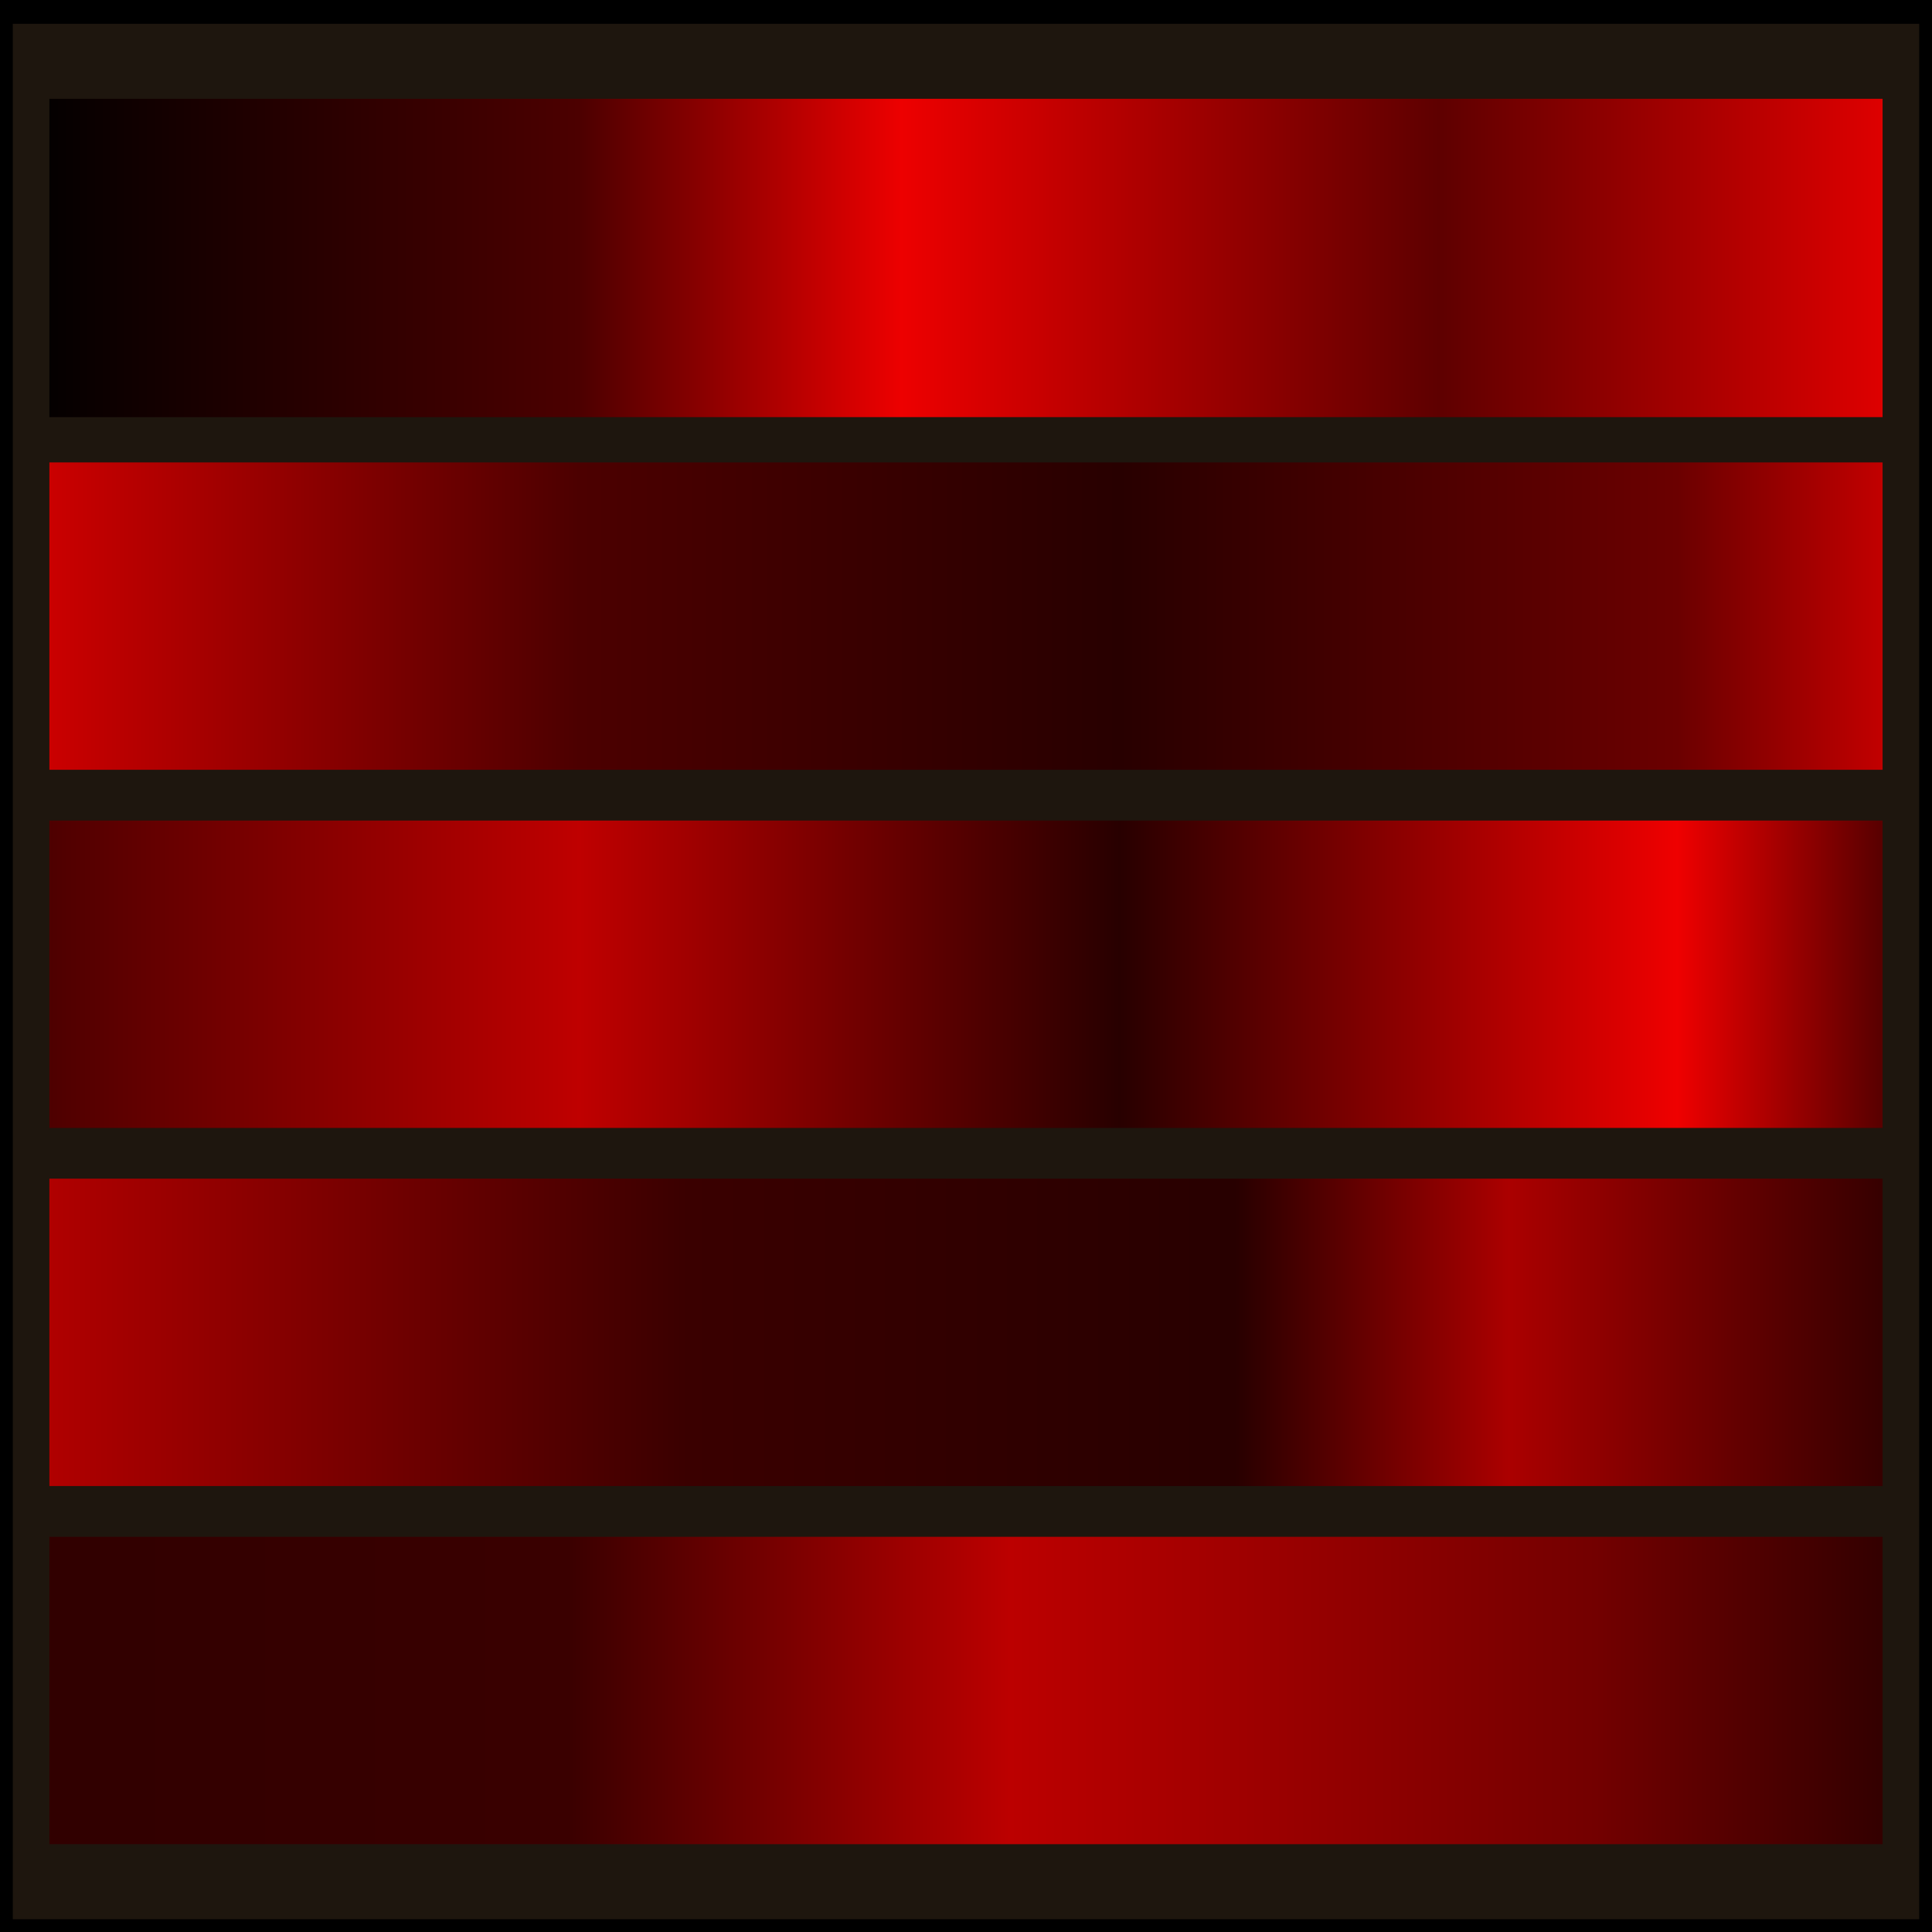
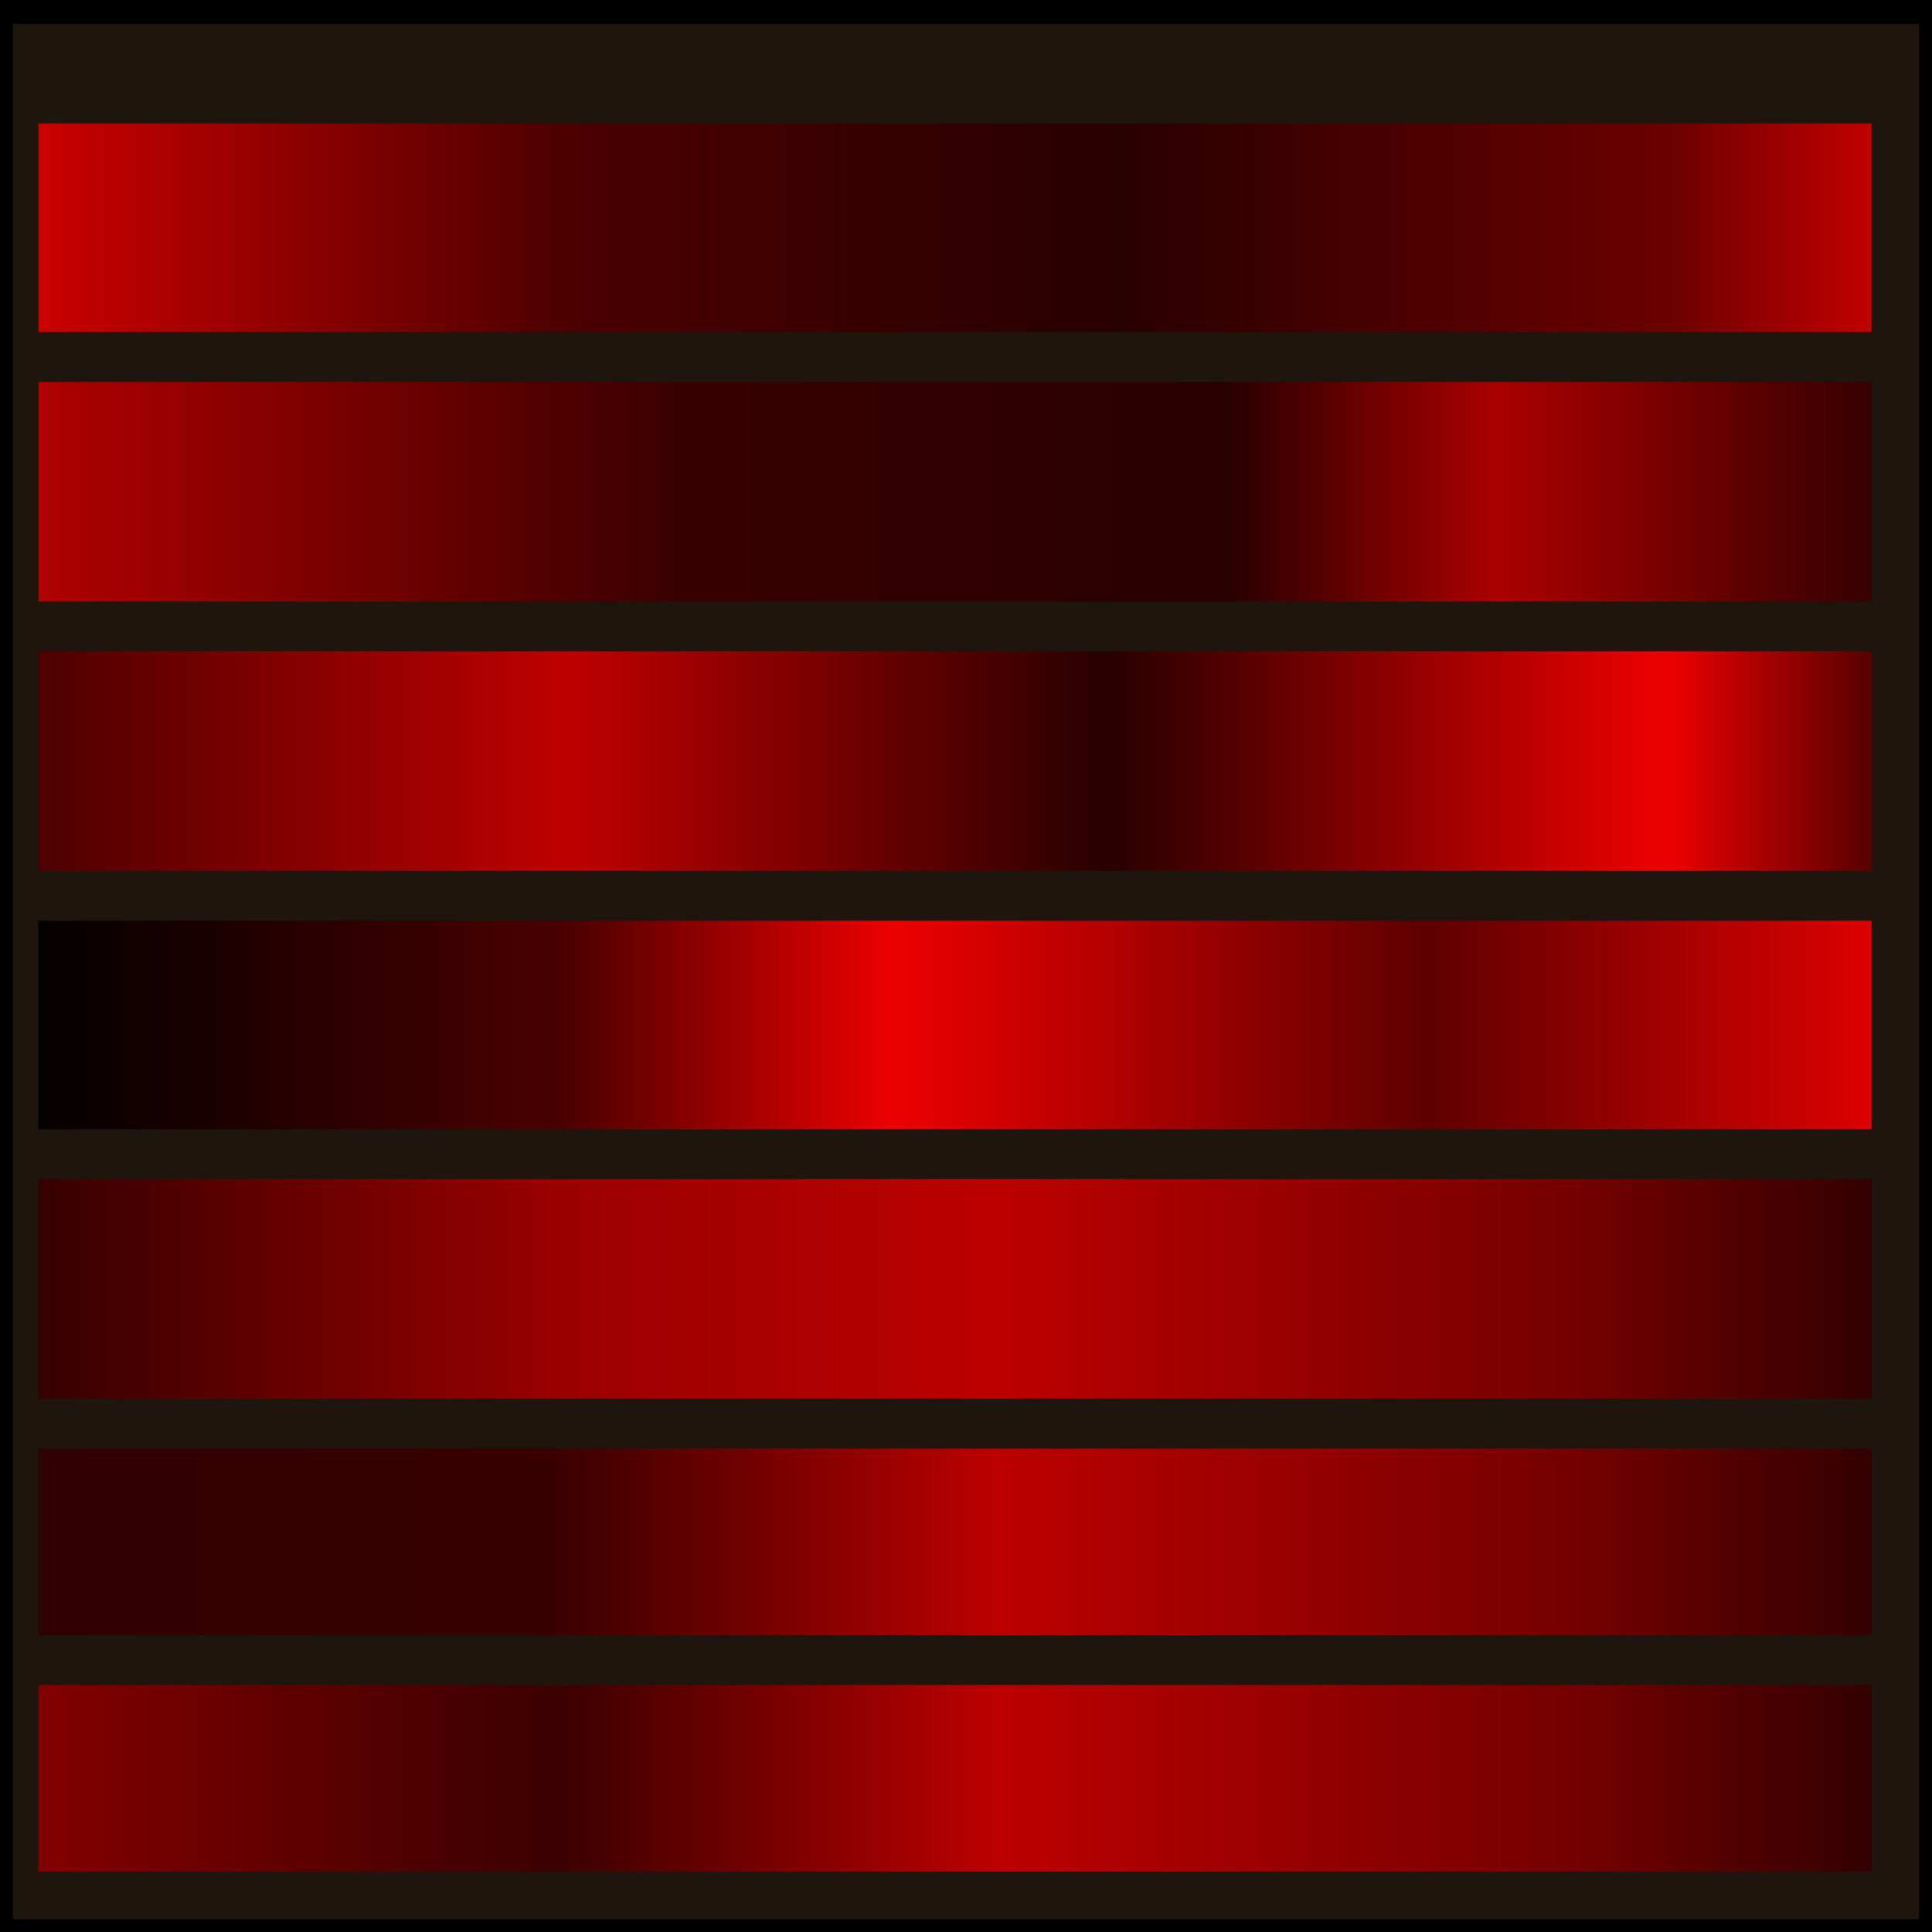
<svg xmlns="http://www.w3.org/2000/svg" xmlns:xlink="http://www.w3.org/1999/xlink" width="64px" height="64px" id="svg2794">
  <defs id="defs2796">
+     <linearGradient id="linearGradient5221">
+       <stop style="stop-color:#300000;stop-opacity:1;" offset="0" id="stop5223" />
+       <stop id="stop5225" offset="0.29" style="stop-color:#9a0000;stop-opacity:1;" />
+       <stop style="stop-color:#bc0000;stop-opacity:1;" offset="0.523" id="stop5227" />
+       <stop id="stop5229" offset="0.832" style="stop-color:#730000;stop-opacity:1;" />
+       <stop id="stop5231" offset="1" style="stop-color:#2c0000;stop-opacity:1;" />
+     </linearGradient>
+     <linearGradient id="linearGradient5209">
+       <stop style="stop-color:#880000;stop-opacity:1;" offset="0" id="stop5211" />
+       <stop id="stop5213" offset="0.29" style="stop-color:#3a0000;stop-opacity:1;" />
+       <stop style="stop-color:#bc0000;stop-opacity:1;" offset="0.523" id="stop5215" />
+       <stop id="stop5217" offset="0.832" style="stop-color:#730000;stop-opacity:1;" />
+       <stop id="stop5219" offset="1" style="stop-color:#2c0000;stop-opacity:1;" />
+     </linearGradient>
    <linearGradient id="linearGradient5240">
      <stop id="stop5242" offset="0" style="stop-color:#300000;stop-opacity:1;" />
      <stop style="stop-color:#3a0000;stop-opacity:1;" offset="0.29" id="stop5244" />
      <stop id="stop5246" offset="0.523" style="stop-color:#bc0000;stop-opacity:1;" />
      <stop style="stop-color:#730000;stop-opacity:1;" offset="0.832" id="stop5248" />
      <stop style="stop-color:#2c0000;stop-opacity:1;" offset="1" id="stop5250" />
    </linearGradient>
    <linearGradient id="linearGradient5224">
      <stop style="stop-color:#b60000;stop-opacity:1;" offset="0" id="stop5226" />
      <stop id="stop5228" offset="0.353" style="stop-color:#3a0000;stop-opacity:1;" />
      <stop style="stop-color:#280000;stop-opacity:1;" offset="0.642" id="stop5230" />
      <stop id="stop5232" offset="0.786" style="stop-color:#ab0000;stop-opacity:1;" />
      <stop id="stop5234" offset="1" style="stop-color:#2c0000;stop-opacity:1;" />
    </linearGradient>
    <linearGradient id="linearGradient5208">
      <stop id="stop5210" offset="0" style="stop-color:#470000;stop-opacity:1;" />
      <stop style="stop-color:#bf0000;stop-opacity:1;" offset="0.296" id="stop5212" />
      <stop id="stop5214" offset="0.581" style="stop-color:#280000;stop-opacity:1;" />
      <stop style="stop-color:#ef0000;stop-opacity:1;" offset="0.875" id="stop5216" />
      <stop style="stop-color:#400000;stop-opacity:1;" offset="1" id="stop5218" />
    </linearGradient>
    <linearGradient id="linearGradient5192">
      <stop style="stop-color:#d20000;stop-opacity:1;" offset="0" id="stop5194" />
      <stop id="stop5196" offset="0.296" style="stop-color:#4c0000;stop-opacity:1;" />
      <stop style="stop-color:#280000;stop-opacity:1;" offset="0.581" id="stop5198" />
      <stop id="stop5200" offset="0.875" style="stop-color:#6b0000;stop-opacity:1;" />
      <stop id="stop5202" offset="1" style="stop-color:#cf0000;stop-opacity:1;" />
    </linearGradient>
    <linearGradient id="linearGradient5166">
      <stop id="stop5178" offset="0" style="stop-color:#000000;stop-opacity:1;" />
      <stop style="stop-color:#4c0000;stop-opacity:1;" offset="0.296" id="stop5182" />
      <stop id="stop5184" offset="0.466" style="stop-color:#ed0000;stop-opacity:1;" />
      <stop style="stop-color:#5e0000;stop-opacity:1;" offset="0.749" id="stop5186" />
      <stop style="stop-color:#e70000;stop-opacity:1;" offset="1" id="stop5170" />
    </linearGradient>
-     <linearGradient xlink:href="#linearGradient5166" id="linearGradient5172" x1="-104.636" y1="26.909" x2="-44.818" y2="26.909" gradientUnits="userSpaceOnUse" gradientTransform="matrix(1.050315,0,0,1.45,110.4871,-30.47273)" />
-     <linearGradient xlink:href="#linearGradient5192" id="linearGradient5190" gradientUnits="userSpaceOnUse" gradientTransform="matrix(1.050315,0,0,1.4,110.4871,-17.26363)" x1="-104.636" y1="26.909" x2="-44.818" y2="26.909" />
-     <linearGradient xlink:href="#linearGradient5208" id="linearGradient5206" gradientUnits="userSpaceOnUse" gradientTransform="matrix(1.050315,0,0,1.4,110.4871,-5.399998)" x1="-104.636" y1="26.909" x2="-44.818" y2="26.909" />
-     <linearGradient xlink:href="#linearGradient5224" id="linearGradient5222" gradientUnits="userSpaceOnUse" gradientTransform="matrix(1.050315,0,0,1.4,110.4871,6.463637)" x1="-104.636" y1="26.909" x2="-44.818" y2="26.909" />
-     <linearGradient xlink:href="#linearGradient5240" id="linearGradient5238" gradientUnits="userSpaceOnUse" gradientTransform="matrix(1.050315,0,0,1.4,110.4871,18.32727)" x1="-104.636" y1="26.909" x2="-44.818" y2="26.909" />
+     <linearGradient xlink:href="#linearGradient5166" id="linearGradient5172" x1="-104.636" y1="26.909" x2="-44.818" y2="26.909" gradientUnits="userSpaceOnUse" gradientTransform="matrix(1.050315,0,0,0.95,110.1235,8.390916)" />
+     <linearGradient xlink:href="#linearGradient5192" id="linearGradient5190" gradientUnits="userSpaceOnUse" gradientTransform="matrix(1.050315,0,0,0.95,110.1235,-18.01817)" x1="-104.636" y1="26.909" x2="-44.818" y2="26.909" />
+     <linearGradient xlink:href="#linearGradient5208" id="linearGradient5206" gradientUnits="userSpaceOnUse" gradientTransform="matrix(1.050315,0,0,1,110.1235,-1.696964)" x1="-104.636" y1="26.909" x2="-44.818" y2="26.909" />
+     <linearGradient xlink:href="#linearGradient5224" id="linearGradient5222" gradientUnits="userSpaceOnUse" gradientTransform="matrix(1.050315,0,0,1,110.1235,-10.62121)" x1="-104.636" y1="26.909" x2="-44.818" y2="26.909" />
+     <linearGradient xlink:href="#linearGradient5240" id="linearGradient5238" gradientUnits="userSpaceOnUse" gradientTransform="matrix(1.050315,0,0,0.85,110.1235,28.20303)" x1="-104.636" y1="26.909" x2="-44.818" y2="26.909" />
+     <linearGradient xlink:href="#linearGradient5221" id="linearGradient4432" gradientUnits="userSpaceOnUse" gradientTransform="matrix(1.050315,0,0,1,110.1235,15.78788)" x1="-104.636" y1="26.909" x2="-44.818" y2="26.909" />
+     <linearGradient xlink:href="#linearGradient5209" id="linearGradient4436" gradientUnits="userSpaceOnUse" gradientTransform="matrix(1.050315,0,0,0.85,110.1235,36.03636)" x1="-104.636" y1="26.909" x2="-44.818" y2="26.909" />
  </defs>
  <g id="layer1">
    <rect style="opacity:1;color:black;fill:#1e160e;fill-opacity:1;fill-rule:nonzero;stroke:black;stroke-width:0.848;stroke-linecap:round;stroke-linejoin:round;marker:none;marker-start:none;marker-mid:none;marker-end:none;stroke-miterlimit:4;stroke-dasharray:none;stroke-dashoffset:0;stroke-opacity:1;visibility:visible;display:inline;overflow:visible" id="rect2826" width="64" height="63.636" x="0" y="0.364" />
-     <rect style="fill:url(#linearGradient5172);fill-opacity:1;stroke:none;stroke-width:2;stroke-linecap:round;stroke-linejoin:round;stroke-miterlimit:4;stroke-dasharray:none;stroke-opacity:1" id="rect4382" width="60.727" height="10.545" x="1.636" y="3.273" />
-     <rect style="fill:url(#linearGradient5190);fill-opacity:1;stroke:none;stroke-width:2;stroke-linecap:round;stroke-linejoin:round;stroke-miterlimit:4;stroke-dasharray:none;stroke-opacity:1" id="rect5188" width="60.727" height="10.182" x="1.636" y="15.318" />
-     <rect style="fill:url(#linearGradient5206);fill-opacity:1;stroke:none;stroke-width:2;stroke-linecap:round;stroke-linejoin:round;stroke-miterlimit:4;stroke-dasharray:none;stroke-opacity:1" id="rect5204" width="60.727" height="10.182" x="1.636" y="27.182" />
-     <rect style="fill:url(#linearGradient5222);fill-opacity:1;stroke:none;stroke-width:2;stroke-linecap:round;stroke-linejoin:round;stroke-miterlimit:4;stroke-dasharray:none;stroke-opacity:1" id="rect5220" width="60.727" height="10.182" x="1.636" y="39.045" />
-     <rect style="fill:url(#linearGradient5238);fill-opacity:1.0;stroke:none;stroke-width:2;stroke-linecap:round;stroke-linejoin:round;stroke-miterlimit:4;stroke-dasharray:none;stroke-opacity:1" id="rect5236" width="60.727" height="10.182" x="1.636" y="50.909" />
+     <rect style="fill:url(#linearGradient5172);fill-opacity:1;stroke:none;stroke-width:2;stroke-linecap:round;stroke-linejoin:round;stroke-miterlimit:4;stroke-dasharray:none;stroke-opacity:1" id="rect4382" width="60.727" height="6.909" x="1.273" y="30.5" />
+     <rect style="fill:url(#linearGradient5190);fill-opacity:1;stroke:none;stroke-width:2;stroke-linecap:round;stroke-linejoin:round;stroke-miterlimit:4;stroke-dasharray:none;stroke-opacity:1" id="rect5188" width="60.727" height="6.909" x="1.273" y="4.091" />
+     <rect style="fill:url(#linearGradient5206);fill-opacity:1;stroke:none;stroke-width:2;stroke-linecap:round;stroke-linejoin:round;stroke-miterlimit:4;stroke-dasharray:none;stroke-opacity:1" id="rect5204" width="60.727" height="7.273" x="1.273" y="21.576" />
+     <rect style="fill:url(#linearGradient5222);fill-opacity:1;stroke:none;stroke-width:2;stroke-linecap:round;stroke-linejoin:round;stroke-miterlimit:4;stroke-dasharray:none;stroke-opacity:1" id="rect5220" width="60.727" height="7.273" x="1.273" y="12.652" />
+     <rect style="fill:url(#linearGradient5238);fill-opacity:1;stroke:none;stroke-width:2;stroke-linecap:round;stroke-linejoin:round;stroke-miterlimit:4;stroke-dasharray:none;stroke-opacity:1" id="rect5236" width="60.727" height="6.182" x="1.273" y="47.985" />
+     <rect style="fill:url(#linearGradient4432);fill-opacity:1.0;stroke:none;stroke-width:2;stroke-linecap:round;stroke-linejoin:round;stroke-miterlimit:4;stroke-dasharray:none;stroke-opacity:1" id="rect4430" width="60.727" height="7.273" x="1.273" y="39.061" />
+     <rect style="fill:url(#linearGradient4436);fill-opacity:1.0;stroke:none;stroke-width:2;stroke-linecap:round;stroke-linejoin:round;stroke-miterlimit:4;stroke-dasharray:none;stroke-opacity:1" id="rect4434" width="60.727" height="6.182" x="1.273" y="55.818" />
  </g>
</svg>
